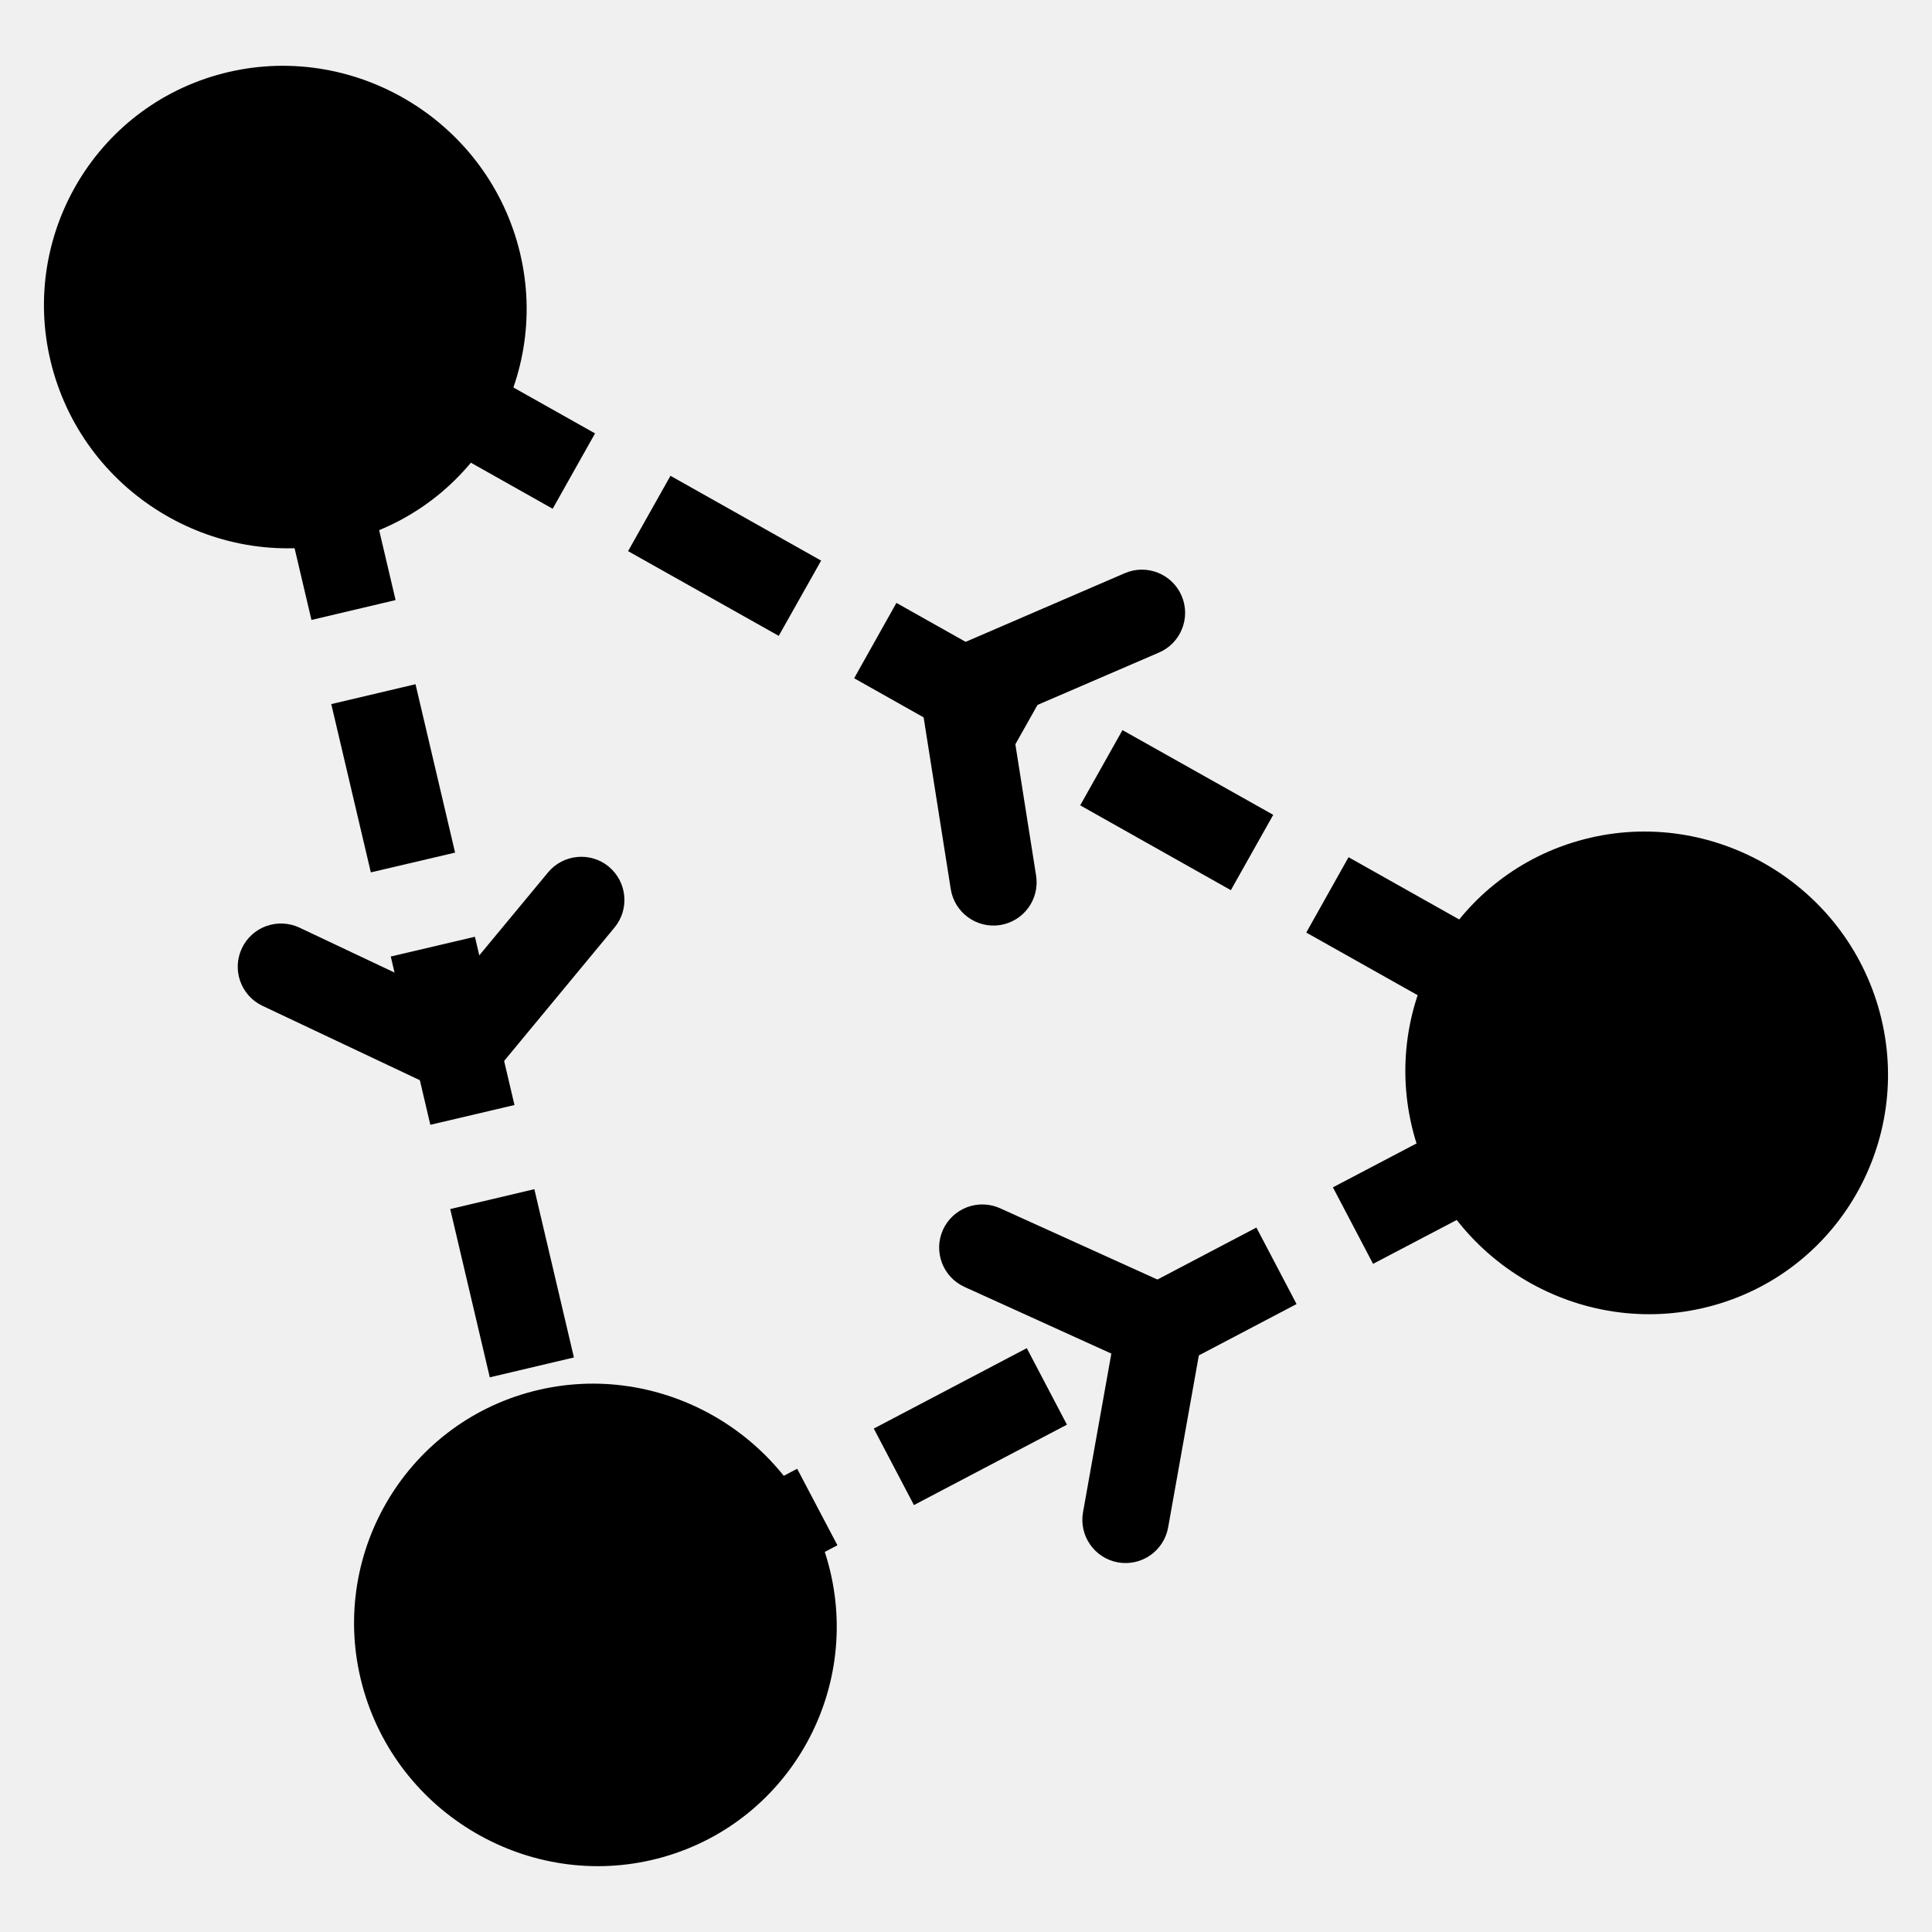
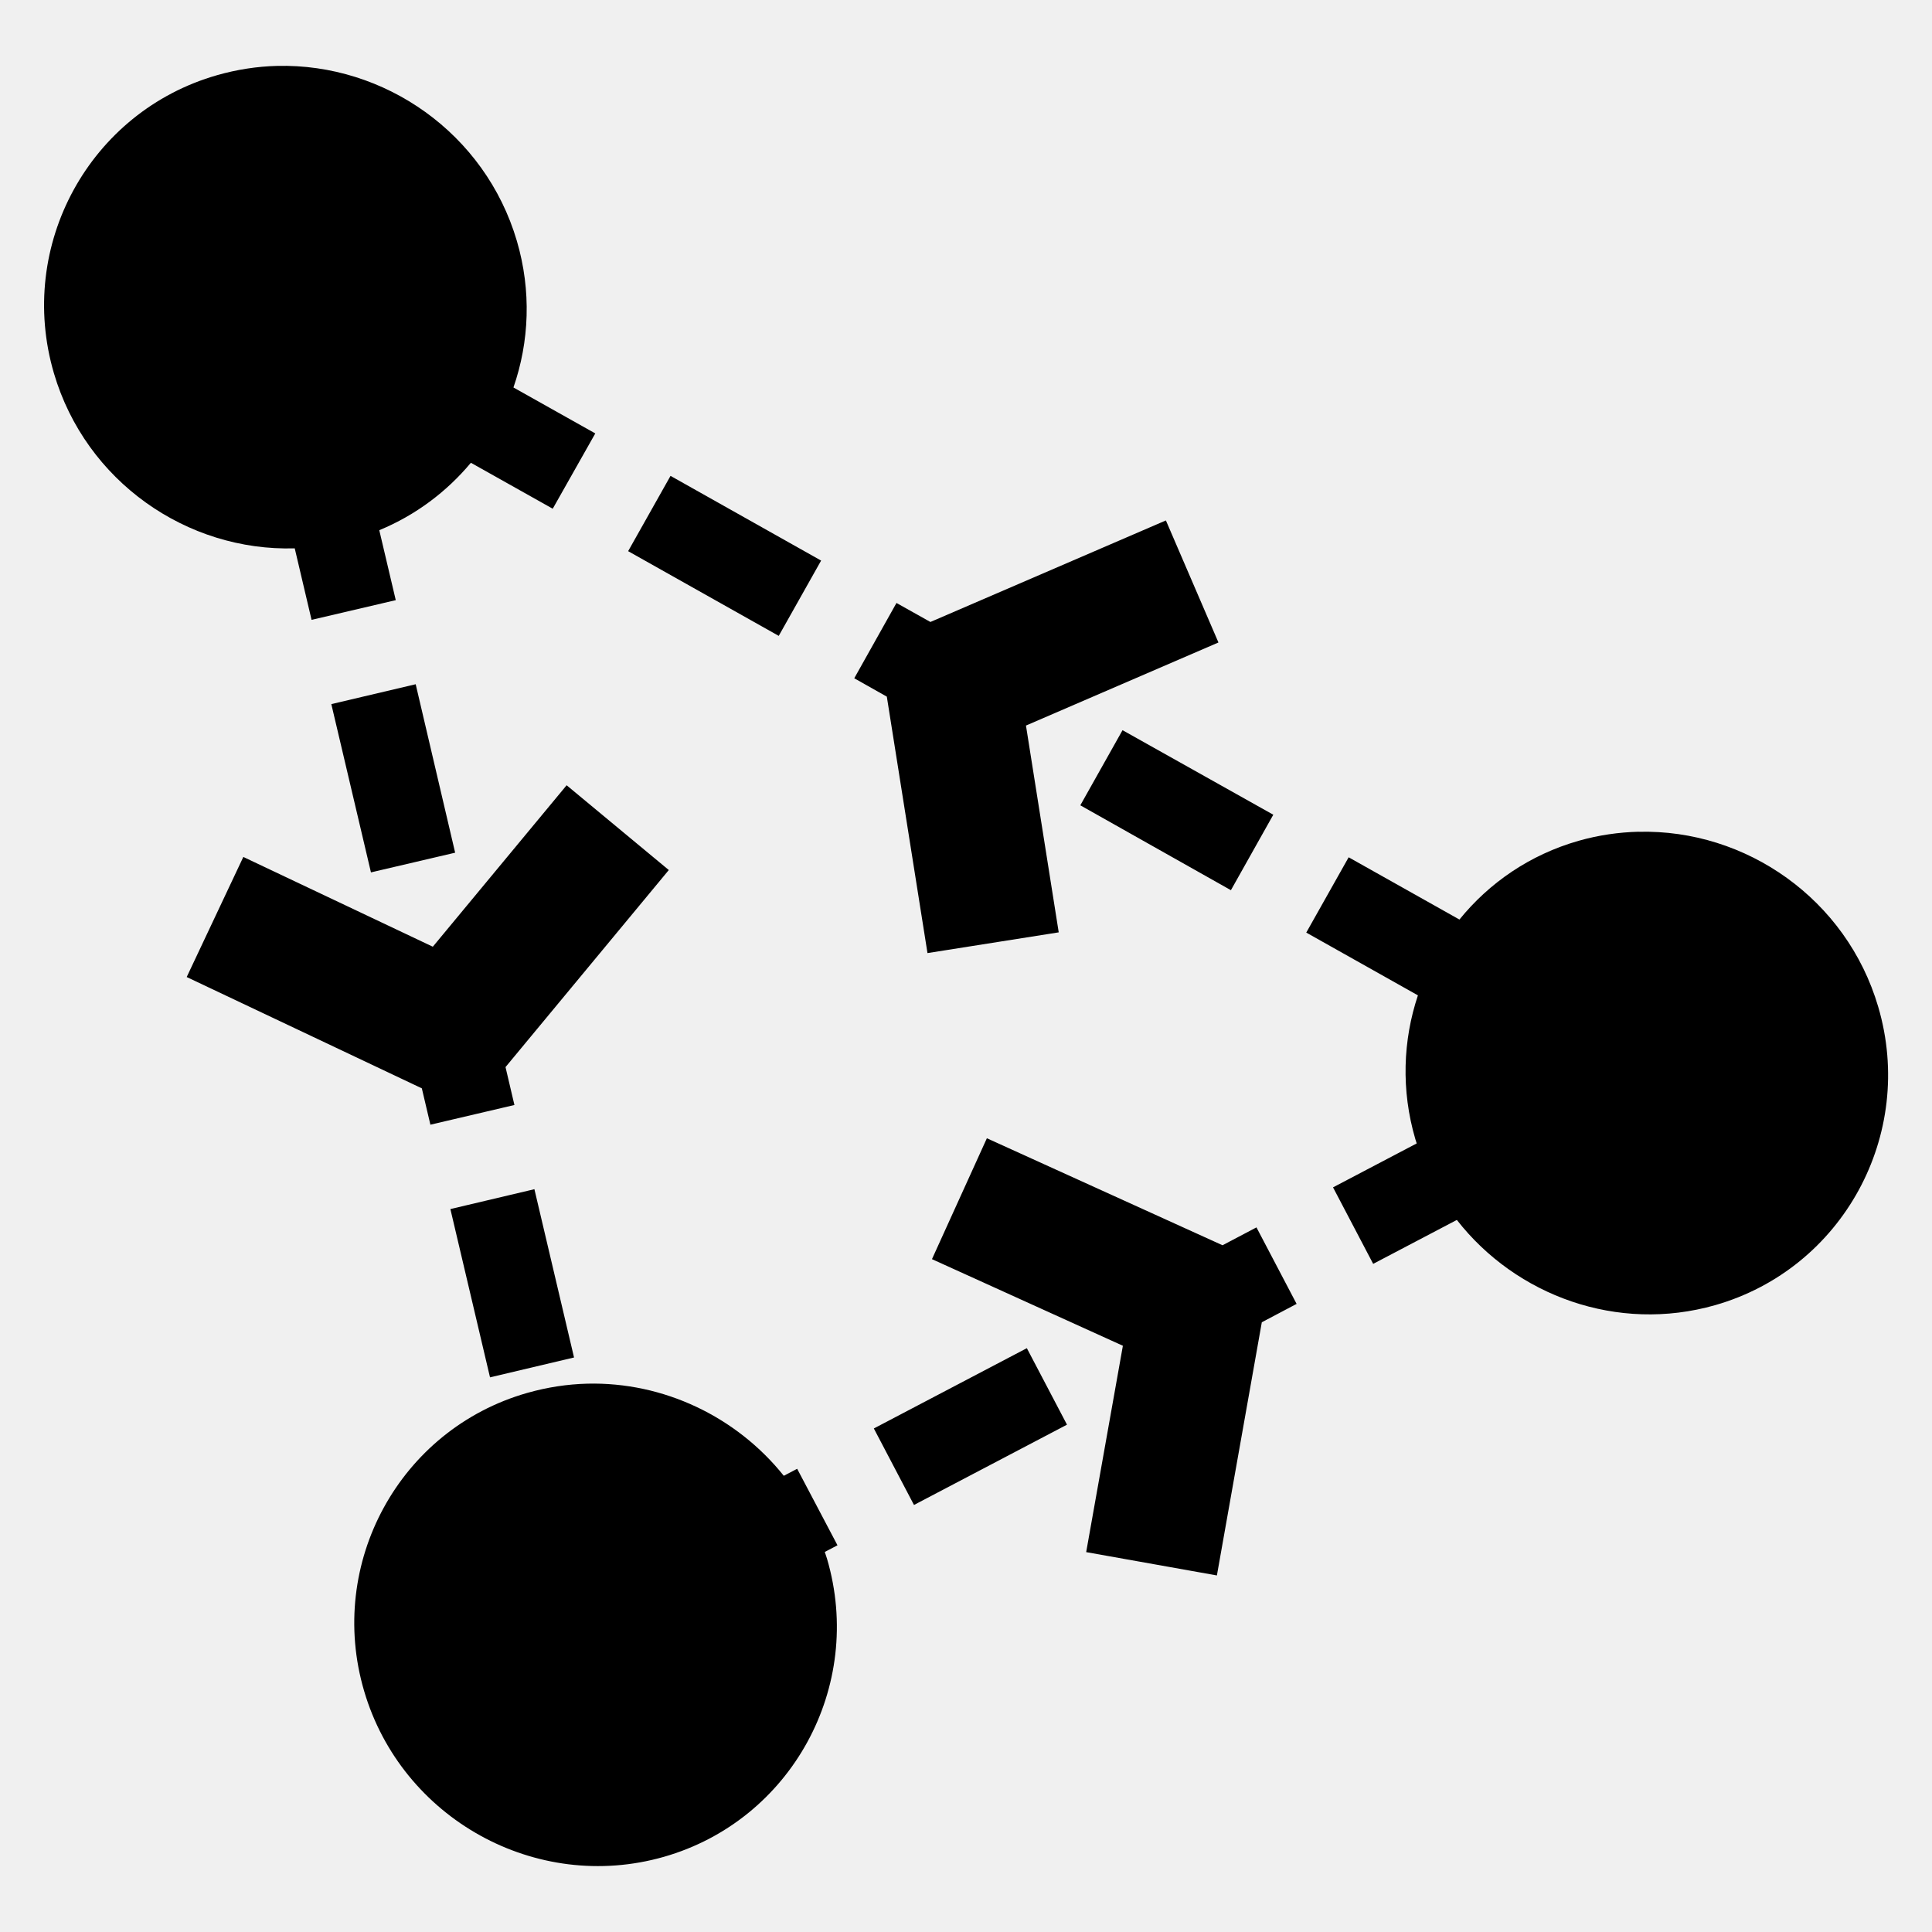
<svg xmlns="http://www.w3.org/2000/svg" version="1.1" viewBox="0 0 22 22">
-   <g transform="matrix(.65401 0 0 .65401 45.033 1.9981)" stroke-width="1.529">
-     <g stroke-linecap="round">
-       <path d="m-58.735 12.614-2.163 2.612" color="#000000" fill="#fff" style="-inkscape-stroke:none" />
-       <path d="m-58.256 12.035a0.753 0.753 0 0 0-1.059 0.1l-2.164 2.611a0.753 0.753 0 0 0 0.1 1.059 0.753 0.753 0 0 0 1.06-0.098l2.162-2.613a0.753 0.753 0 0 0-0.1-1.059z" color="#000000" style="-inkscape-stroke:none" />
-       <path d="m-60.899 15.226-3.067-1.449" color="#000000" fill="#fff" style="-inkscape-stroke:none" />
-       <path d="m-64.219 13.068a0.753 0.753 0 0 0-0.426 0.387 0.753 0.753 0 0 0 0.357 1.002l3.066 1.449a0.753 0.753 0 0 0 1.002-0.359 0.753 0.753 0 0 0-0.357-1.002l-3.066-1.449a0.753 0.753 0 0 0-0.576-0.027z" color="#000000" style="-inkscape-stroke:none" />
-     </g>
-     <path d="m-63.574 1.635-0.369 0.656-0.73 0.172 0.205 0.879 0.605-0.143 0.693 0.391 0.738-1.312zm2.455 1.381-0.738 1.31 2.623 1.477 0.738-1.312zm-1.539 1.447-1.465 0.346 0.689 2.93 1.465-0.346zm5.475 0.766-0.738 1.312 2.623 1.475 0.738-1.31zm3.934 2.213-0.736 1.312 2.623 1.477 0.738-1.312zm-8.373 1.416-1.467 0.346 0.689 2.93 1.467-0.344zm12.309 0.799-0.736 1.31 2.623 1.477 0.738-1.312zm3.936 2.213-0.736 1.312 2.623 1.475 0.738-1.31zm-15.211 1.385-1.465 0.344 0.689 2.93 1.465-0.344zm19.146 0.828-0.736 1.312 0.656 0.369 0.57 1.086 1.066-0.559a0.753 0.753 0 0 0 0.018-1.322zm-1.541 2.135-2.666 1.4 0.699 1.332 2.666-1.398zm-16.57 1.432-1.465 0.346 0.689 2.93 1.465-0.346zm12.572 0.668-2.666 1.4 0.701 1.332 2.664-1.4zm-3.998 2.1-2.664 1.4 0.699 1.332 2.664-1.4zm-7.541 1.627-1.465 0.346 0.689 2.93 1.465-0.344zm3.543 0.473-2.664 1.398 0.699 1.334 2.666-1.4z" color="#000000" stroke-dasharray="4.587, 2.294" stroke-dashoffset="3.211" stroke-linejoin="round" style="-inkscape-stroke:none" />
-     <g stroke-linecap="round">
-       <path d="m-51.752 18.667 3.088 1.402" color="#000000" fill="#fff" style="-inkscape-stroke:none" />
-       <path d="m-52.016 17.963a0.753 0.753 0 0 0-0.422 0.393 0.753 0.753 0 0 0 0.375 0.996l3.088 1.402a0.753 0.753 0 0 0 0.996-0.373 0.753 0.753 0 0 0-0.373-0.998l-3.09-1.4a0.753 0.753 0 0 0-0.574-0.02z" color="#000000" style="-inkscape-stroke:none" />
-       <path d="m-48.663 20.069-0.595 3.338" color="#000000" fill="#fff" style="-inkscape-stroke:none" />
-       <path d="m-48.531 19.328a0.753 0.753 0 0 0-0.873 0.609l-0.596 3.338a0.753 0.753 0 0 0 0.609 0.873 0.753 0.753 0 0 0 0.873-0.609l0.596-3.338a0.753 0.753 0 0 0-0.609-0.873z" color="#000000" style="-inkscape-stroke:none" />
-       <path d="m-51.559 12.307-0.53-3.349" color="#000000" fill="#fff" style="-inkscape-stroke:none" />
-       <path d="m-52.207 8.215a0.753 0.753 0 0 0-0.625 0.861l0.529 3.348a0.753 0.753 0 0 0 0.861 0.627 0.753 0.753 0 0 0 0.625-0.861l-0.529-3.35a0.753 0.753 0 0 0-0.861-0.625z" color="#000000" style="-inkscape-stroke:none" />
-       <path d="m-52.09 8.958 3.115-1.342" color="#000000" fill="#fff" style="-inkscape-stroke:none" />
-       <path d="m-49.271 6.924-3.115 1.344a0.753 0.753 0 0 0-0.395 0.988 0.753 0.753 0 0 0 0.99 0.393l3.113-1.342a0.753 0.753 0 0 0 0.395-0.988 0.753 0.753 0 0 0-0.988-0.395z" color="#000000" style="-inkscape-stroke:none" />
-     </g>
-     <g transform="matrix(.28202 .95941 -.96159 .27448 0 0)" stroke-linecap="round" stroke-linejoin="round">
-       <path d="m11.923 63.235a3.709 3.691 0 0 1-3.709 3.691 3.709 3.691 0 0 1-3.709-3.691 3.709 3.691 0 0 1 3.709-3.691 3.709 3.691 0 0 1 3.709 3.691z" color="#000000" style="-inkscape-stroke:none" />
-       <path d="m8.213 59.043c-2.318 0-4.211 1.883-4.211 4.193s1.893 4.191 4.211 4.191c2.318 1e-6 4.211-1.881 4.211-4.191 0-2.311-1.893-4.193-4.211-4.193zm0 1.004c1.779 0 3.209 1.423 3.209 3.189 0 1.766-1.43 3.188-3.209 3.188-1.779 0-3.207-1.422-3.207-3.188 2e-7 -1.766 1.428-3.189 3.207-3.189z" color="#000000" style="-inkscape-stroke:none" />
-       <path d="m-11.625 61.944a3.709 3.691 0 0 1-3.709 3.691 3.709 3.691 0 0 1-3.709-3.691 3.709 3.691 0 0 1 3.709-3.691 3.709 3.691 0 0 1 3.709 3.691z" color="#000000" style="-inkscape-stroke:none" />
-       <path d="m-15.334 57.752c-2.318 0-4.211 1.883-4.211 4.193 0 2.311 1.893 4.191 4.211 4.191 2.318 0 4.211-1.881 4.211-4.191 0-2.311-1.893-4.193-4.211-4.193zm0 1.004c1.779 0 3.207 1.423 3.207 3.189 0 1.766-1.428 3.188-3.207 3.188-1.779 1e-6 -3.207-1.422-3.207-3.188 0-1.766 1.428-3.189 3.207-3.189z" color="#000000" style="-inkscape-stroke:none" />
-     </g>
-     <g transform="matrix(.28187 .95945 -.96155 .27462 0 0)" stroke-linecap="round" stroke-linejoin="round">
-       <path d="m7.699 42.962a3.71 3.69 0 0 1-3.71 3.69 3.71 3.69 0 0 1-3.71-3.69 3.71 3.69 0 0 1 3.71-3.69 3.71 3.69 0 0 1 3.71 3.69z" color="#000000" style="-inkscape-stroke:none" />
-       <path d="m3.988 38.77c-2.319 0-4.211 1.881-4.211 4.191 1.3e-7 2.311 1.892 4.193 4.211 4.193 2.319 0 4.213-1.883 4.213-4.193-2e-7 -2.311-1.894-4.191-4.213-4.191zm0 1.004c1.779 0 3.209 1.422 3.209 3.188-1e-7 1.765-1.43 3.189-3.209 3.189-1.779 0-3.207-1.424-3.207-3.189 1e-7 -1.765 1.428-3.188 3.207-3.188z" color="#000000" style="-inkscape-stroke:none" />
-     </g>
+   <g transform="matrix(.65401 0 0 .65401 45.033 1.9996)" stroke-linecap="round" stroke-width="1.529">
+     <path d="m-64.033-1.91c-0.346 0.009-0.695 0.062-1.042 0.161-2.222 0.634-3.497 2.966-2.843 5.19 0.554 1.884 2.316 3.105 4.193 3.049l0.293 1.245 1.466-0.343-0.287-1.218c0.635-0.262 1.175-0.671 1.595-1.174l1.425 0.8 0.741-1.311-1.425-0.8c0.276-0.795 0.315-1.681 0.06-2.55-0.552-1.877-2.305-3.095-4.175-3.049zm6.851 7.138-0.738 1.311 2.622 1.475 0.738-1.311zm8.625 0.776-4.1 1.768-0.591-0.331-0.735 1.311 0.567 0.32 0.708 4.465 2.285-0.361-0.57-3.599v-0.003h3e-3l3.348-1.445zm-13.062 2.852-1.469 0.346 0.69 2.93 1.466-0.343zm12.307 0.8-0.735 1.308 2.622 1.478 0.738-1.314zm-9.679 0.959-2.329 2.81h-3e-3l-3.297-1.562-0.986 2.091 4.094 1.938 0.149 0.633 1.463-0.343-0.155-0.66 2.843-3.431zm18.665 0.809c-0.346 0.009-0.698 0.059-1.045 0.158-0.849 0.242-1.558 0.733-2.075 1.371l-1.929-1.084-0.738 1.311 1.944 1.093c-0.261 0.782-0.295 1.651-0.045 2.503 0.008 0.025 0.016 0.05 0.024 0.075l-1.457 0.765 0.699 1.332 1.457-0.765c1.032 1.323 2.8 1.969 4.497 1.484 2.222-0.635 3.494-2.969 2.84-5.193-0.551-1.877-2.303-3.095-4.172-3.049zm-11.348 5.337-0.956 2.105 3.324 1.508-0.639 3.593 2.276 0.406 0.782-4.408 0.606-0.32-0.699-1.332-0.591 0.311zm-7.878 0.887-1.463 0.346 0.69 2.93 1.463-0.346zm8.574 2.768-2.664 1.398 0.699 1.332 2.664-1.398zm-7.654 0.618c-0.346 0.009-0.698 0.062-1.045 0.161-2.222 0.634-3.494 2.966-2.84 5.19 0.654 2.224 2.995 3.522 5.217 2.888 2.222-0.634 3.497-2.966 2.843-5.19-0.012-0.04-0.026-0.08-0.039-0.119l0.221-0.116-0.702-1.332-0.233 0.122c-0.822-1.028-2.093-1.637-3.422-1.604z" color="#000000" stroke-linecap="square" style="-inkscape-stroke:none" />
  </g>
</svg>
